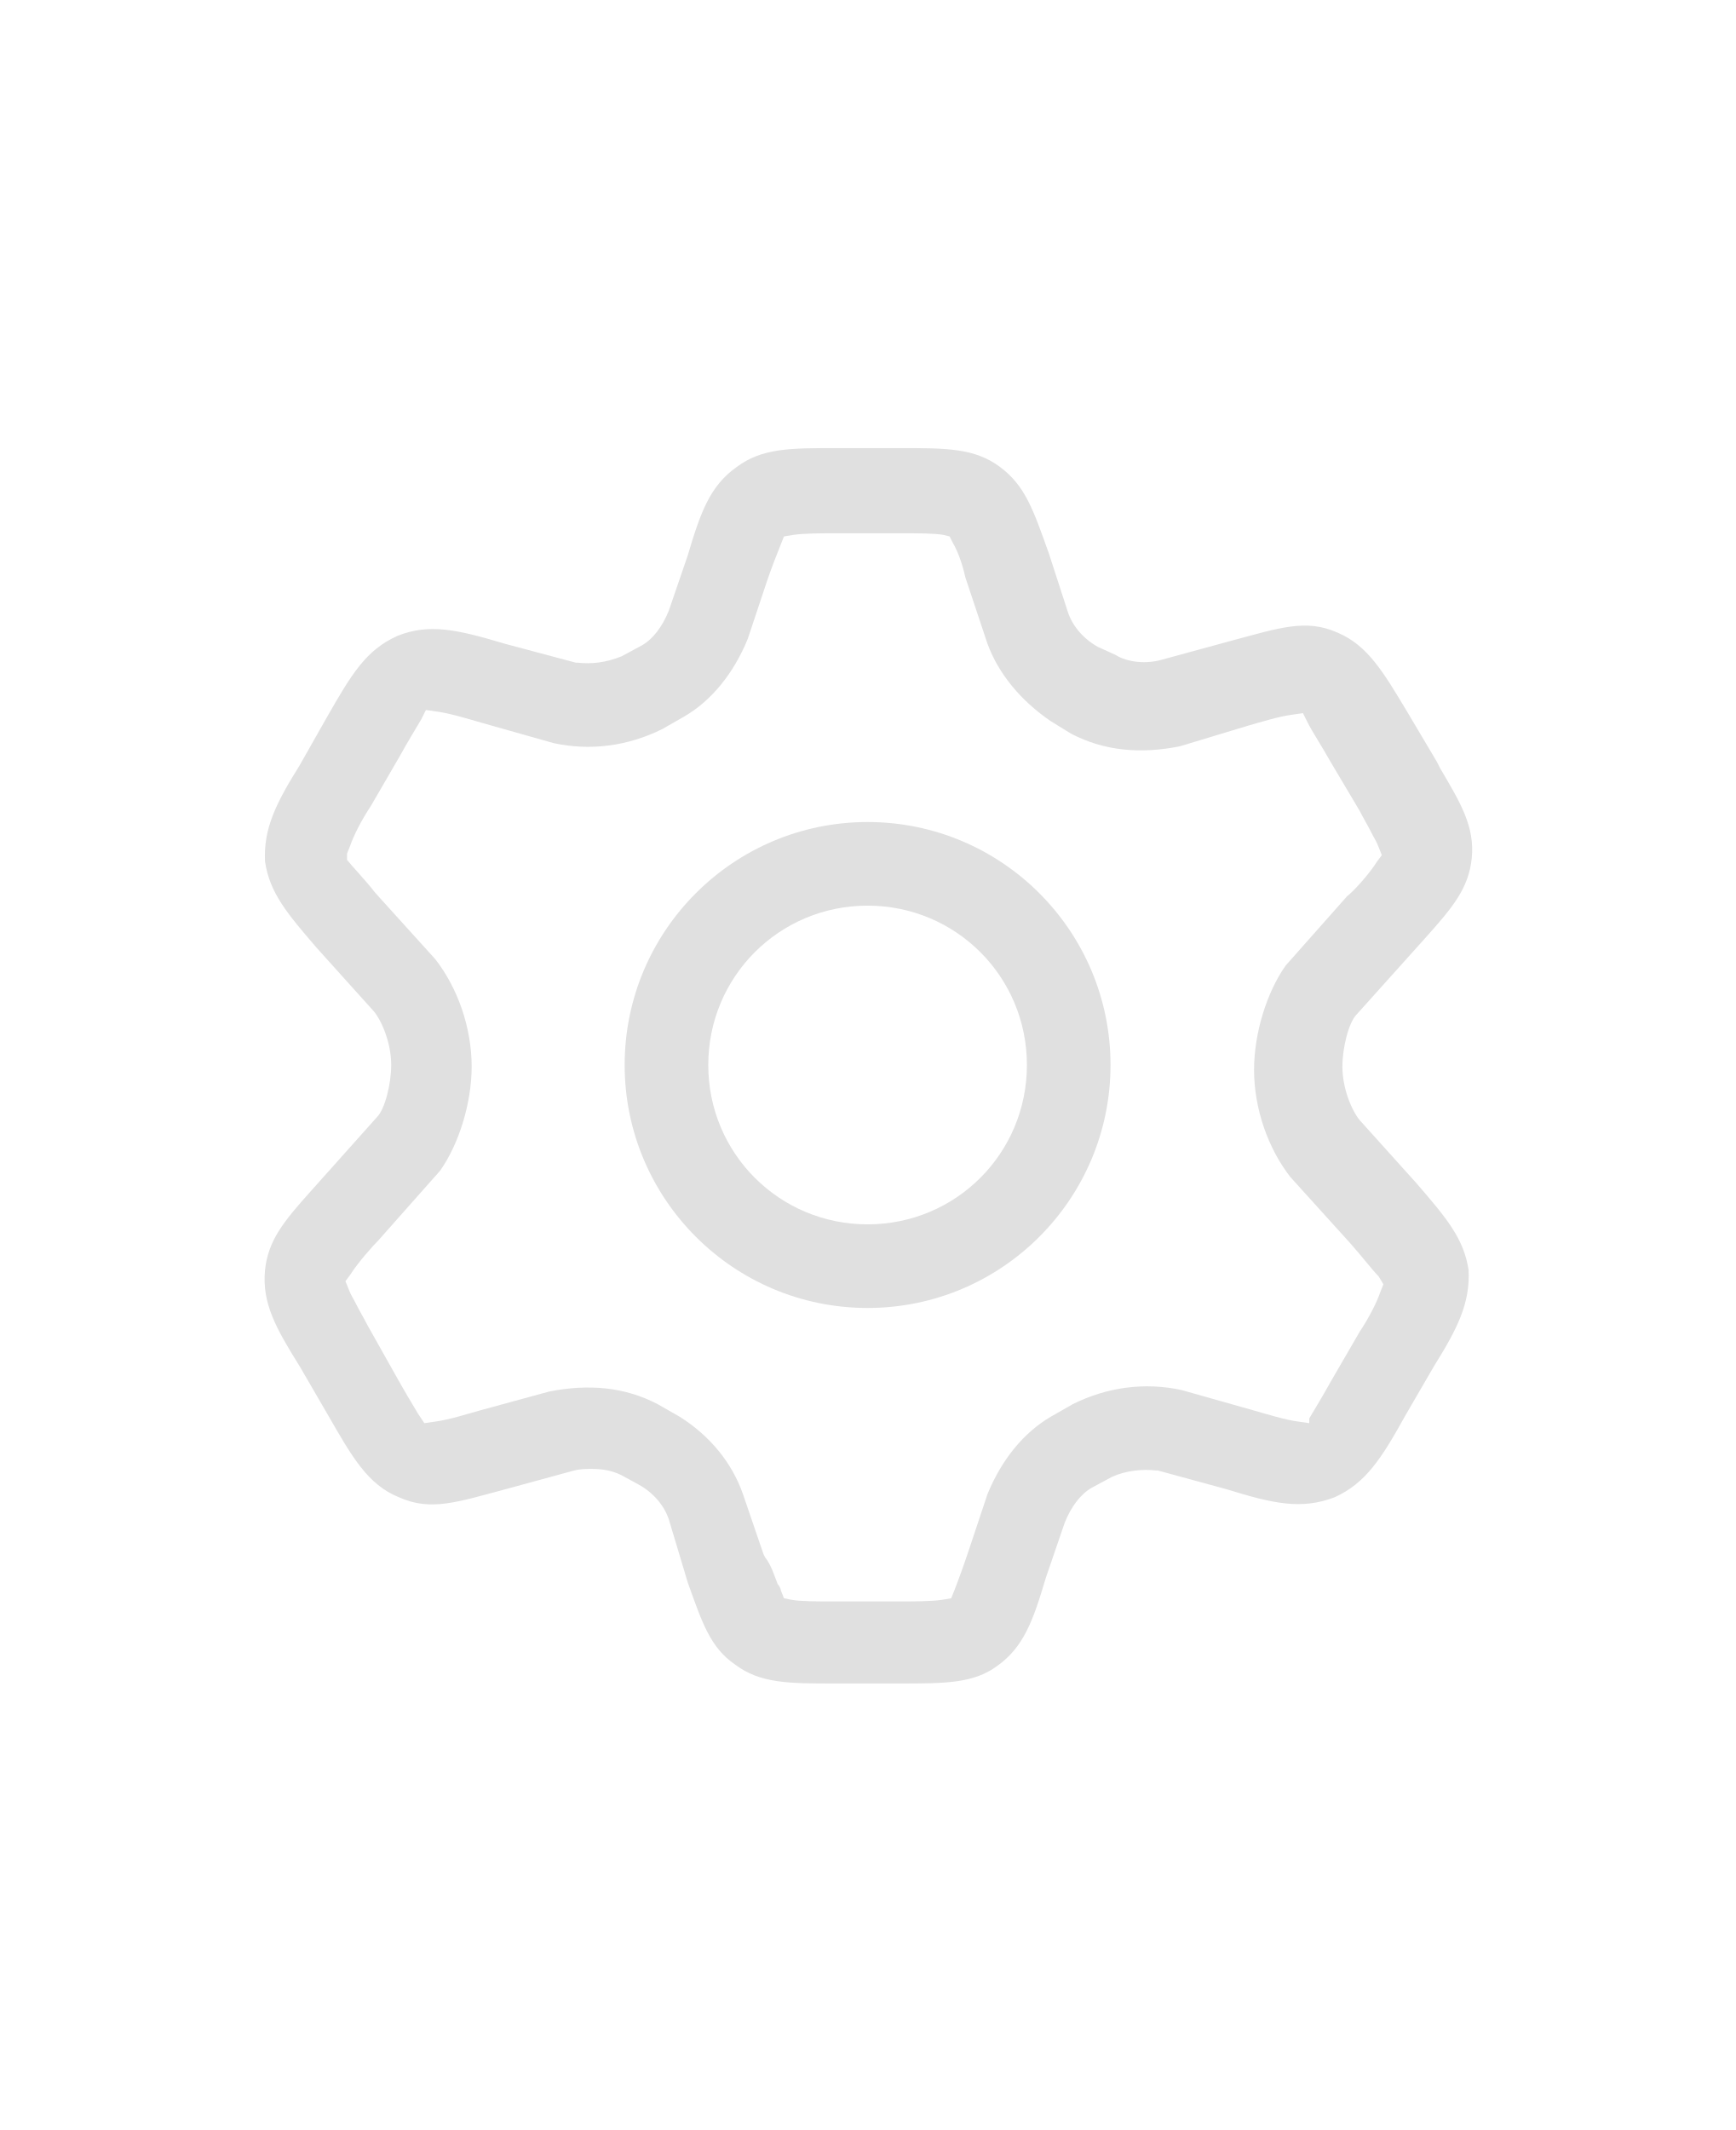
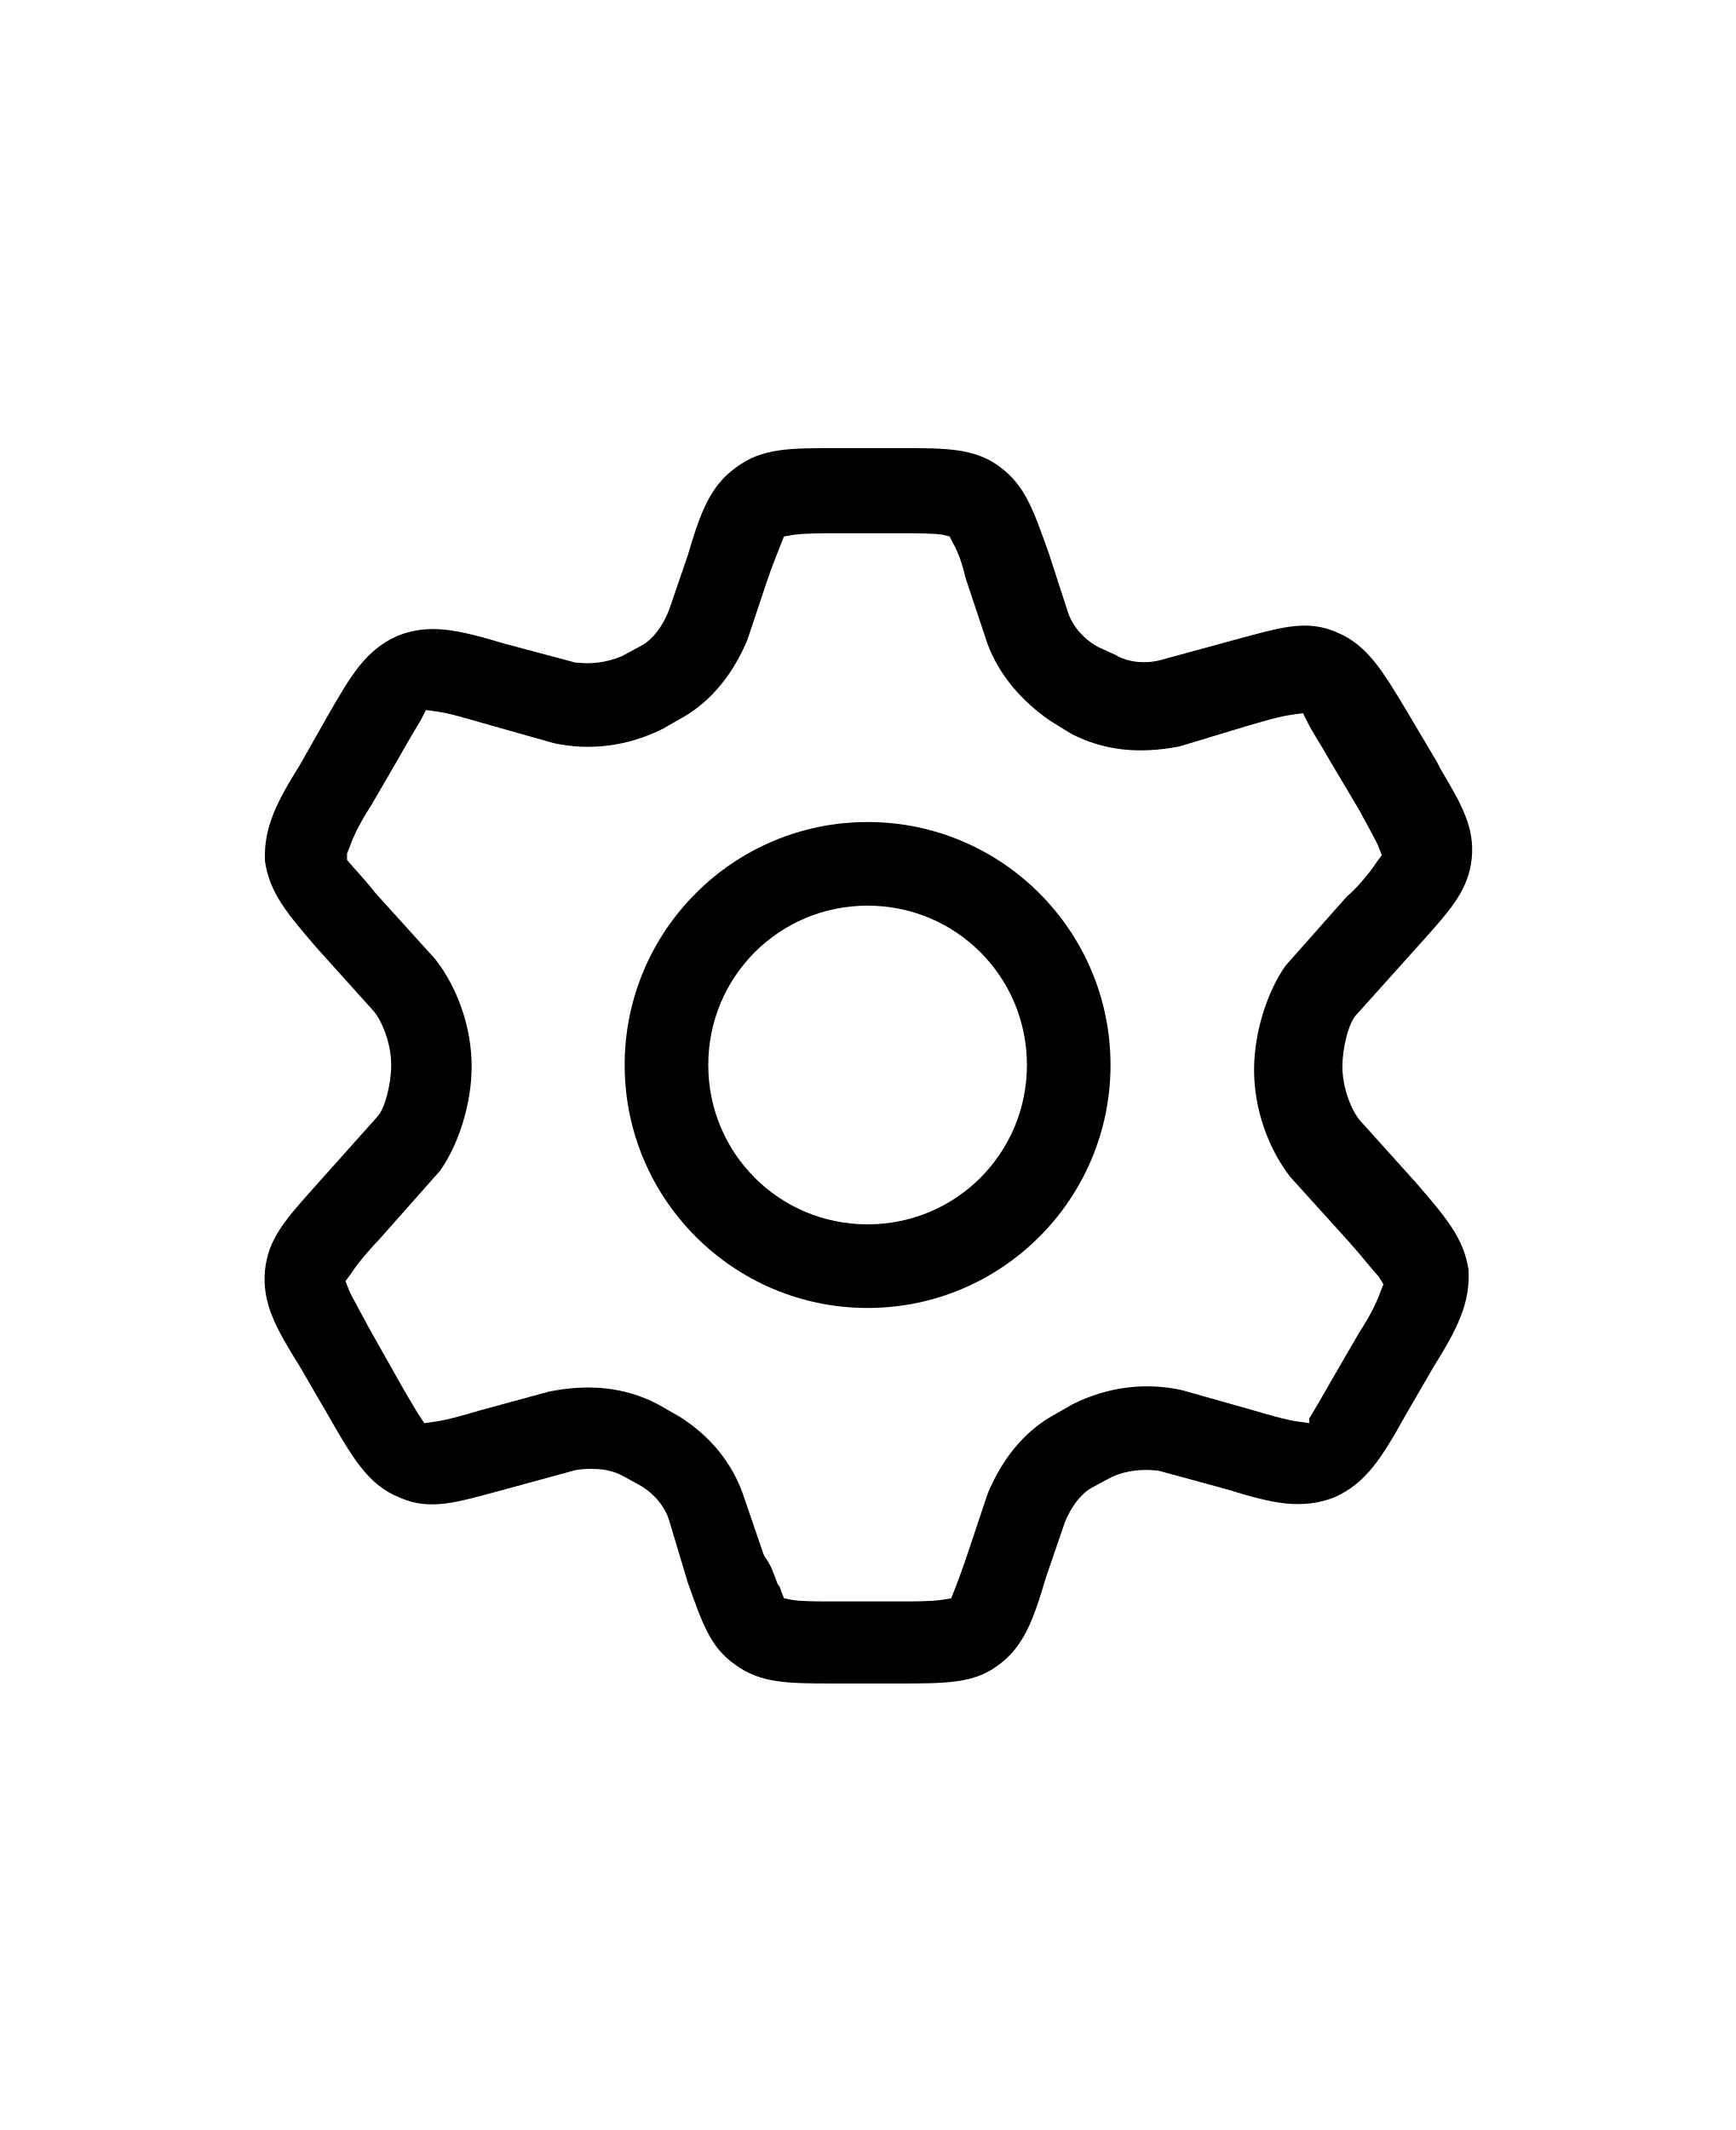
<svg xmlns="http://www.w3.org/2000/svg" xml:space="preserve" id="Layer_1" x="0" y="0" version="1.1" viewBox="0 0 110 135">
-   <style>.st0{fill:#e0e0e0}</style>
+   <style>.st0{fill:currentColor}</style>
  <path d="m89.1 89.7 1.8-3.1c1.5-2.4 2.3-4 2.2-6.1-.3-2-1.4-3.3-3.3-5.5l-3.6-4c-.5-.6-1.1-2-1.1-3.4 0-1.2.4-2.8.9-3.3l4.4-4.9c1.7-1.9 2.7-3.1 2.9-5 .2-2-.7-3.5-2-5.7l-.2-.4-1.9-3.2c-1.5-2.5-2.5-4.2-4.4-5-2-.9-3.7-.3-6.7.5l-4.4 1.2c-1 .3-2.2.2-3-.3l-1.1-.5c-.9-.5-1.6-1.3-1.9-2.2l-1.2-3.7c-1-2.8-1.5-4.3-3.1-5.5s-3.4-1.2-6.3-1.2H53c-2.9 0-4.7 0-6.3 1.2-1.7 1.2-2.3 2.9-3.1 5.6l-1.2 3.5c-.4 1-1 1.8-1.7 2.2l-1.3.7c-1 .4-1.9.5-2.8.4h-.1L32 40.8c-3-.9-4.8-1.3-6.8-.5-2 .9-2.9 2.4-4.5 5.2l-1.7 3c-1.5 2.4-2.3 4-2.2 6.1.3 2 1.4 3.3 3.3 5.5l3.6 4c.5.6 1.1 2 1.1 3.4 0 1.2-.4 2.8-.9 3.3l-4.2 4.7c-1.7 1.9-2.7 3.1-2.9 5-.2 2.1.7 3.7 2.2 6.1l1.8 3.1c1.5 2.6 2.5 4.4 4.5 5.2 2 .9 3.7.3 6.7-.5l4.4-1.2c.4-.1.8-.1 1.1-.1.7 0 1.3.1 1.9.4l1.1.6c.9.5 1.6 1.3 1.9 2.2l1.2 4c.9 2.5 1.4 4.1 3 5.2 1.6 1.2 3.4 1.2 6.3 1.2H57c2.9 0 4.7 0 6.2-1.1 1.7-1.2 2.3-2.9 3.1-5.6l1.2-3.5c.4-1 1-1.8 1.7-2.2l1.3-.7c.9-.4 1.9-.5 2.8-.4h.1l4.4 1.2c2.9.9 4.7 1.3 6.8.5 2-.9 3-2.5 4.5-5.2m-6.1.5-.7-.1c-.8-.1-2.1-.5-2.8-.7l-4.6-1.3c-2.3-.5-4.7-.2-6.9.9l-1.4.8c-1.7 1-3.1 2.7-4 4.9l-1.2 3.6c-.3.9-.7 2-.9 2.5l-.2.5-.6.1c-.7.1-1.7.1-2.8.1H53c-1.3 0-2.2 0-2.8-.1l-.5-.1-.2-.5c0-.1-.1-.3-.2-.4-.2-.5-.4-1.2-.8-1.7l-.1-.2-1.3-3.8c-.7-2-2.1-3.7-4-4.9l-1.4-.8c-2.1-1.1-4.4-1.3-6.9-.8l-4.4 1.2c-.7.2-2 .6-2.8.7l-.7.1-.4-.6c-.3-.5-.9-1.5-1.4-2.4L23.3 84c-.2-.4-.5-.9-.7-1.3s-.4-.7-.5-1l-.2-.5.3-.4c.5-.8 1.5-1.9 1.8-2.2l3.9-4.4c1.2-1.7 2-4.3 2-6.6 0-2.5-.9-5-2.3-6.8l-3.8-4.2c-.7-.9-1.4-1.6-1.8-2.1v-.4l.2-.5c.2-.6.7-1.6 1.3-2.5l1.8-3.1c.5-.9 1.1-1.9 1.4-2.4l.3-.6.7.1c.8.1 2.1.5 2.8.7l4.6 1.3c2.3.5 4.7.2 6.9-.9l1.4-.8c1.7-1 3.1-2.7 4-4.9l1.2-3.6c.3-.9.7-1.9.9-2.4l.2-.5.6-.1c.7-.1 1.7-.1 2.8-.1H57c1.3 0 2.2 0 2.8.1l.4.1.2.4c.3.5.6 1.3.8 2.2l1.4 4.2c.7 1.9 2.1 3.6 4 4.9l1.3.8c2.1 1.1 4.4 1.3 6.9.8l4.3-1.3c.7-.2 2-.6 2.8-.7l.7-.1.3.6c.3.6.9 1.5 1.4 2.4l1.9 3.2c.2.4.5.9.7 1.3s.4.7.5 1l.2.5-.3.4c-.5.8-1.5 1.9-1.9 2.2l-3.9 4.4c-1.2 1.7-2 4.3-2 6.6 0 2.5.9 5 2.3 6.8l3.8 4.2c.8.9 1.4 1.7 1.8 2.1l.3.5-.2.5c-.2.6-.7 1.6-1.3 2.5l-1.8 3.1c-.5.9-1.1 1.9-1.4 2.4z" class="st0" />
  <path d="M55 52.1c-8.5 0-15.4 6.9-15.4 15.4S46.5 82.9 55 82.9 70.4 76 70.4 67.5 63.5 52.1 55 52.1m0 25.5c-5.6 0-10.1-4.5-10.1-10.1S49.4 57.4 55 57.4s10.1 4.5 10.1 10.1S60.6 77.6 55 77.6" class="st0" />
</svg>
